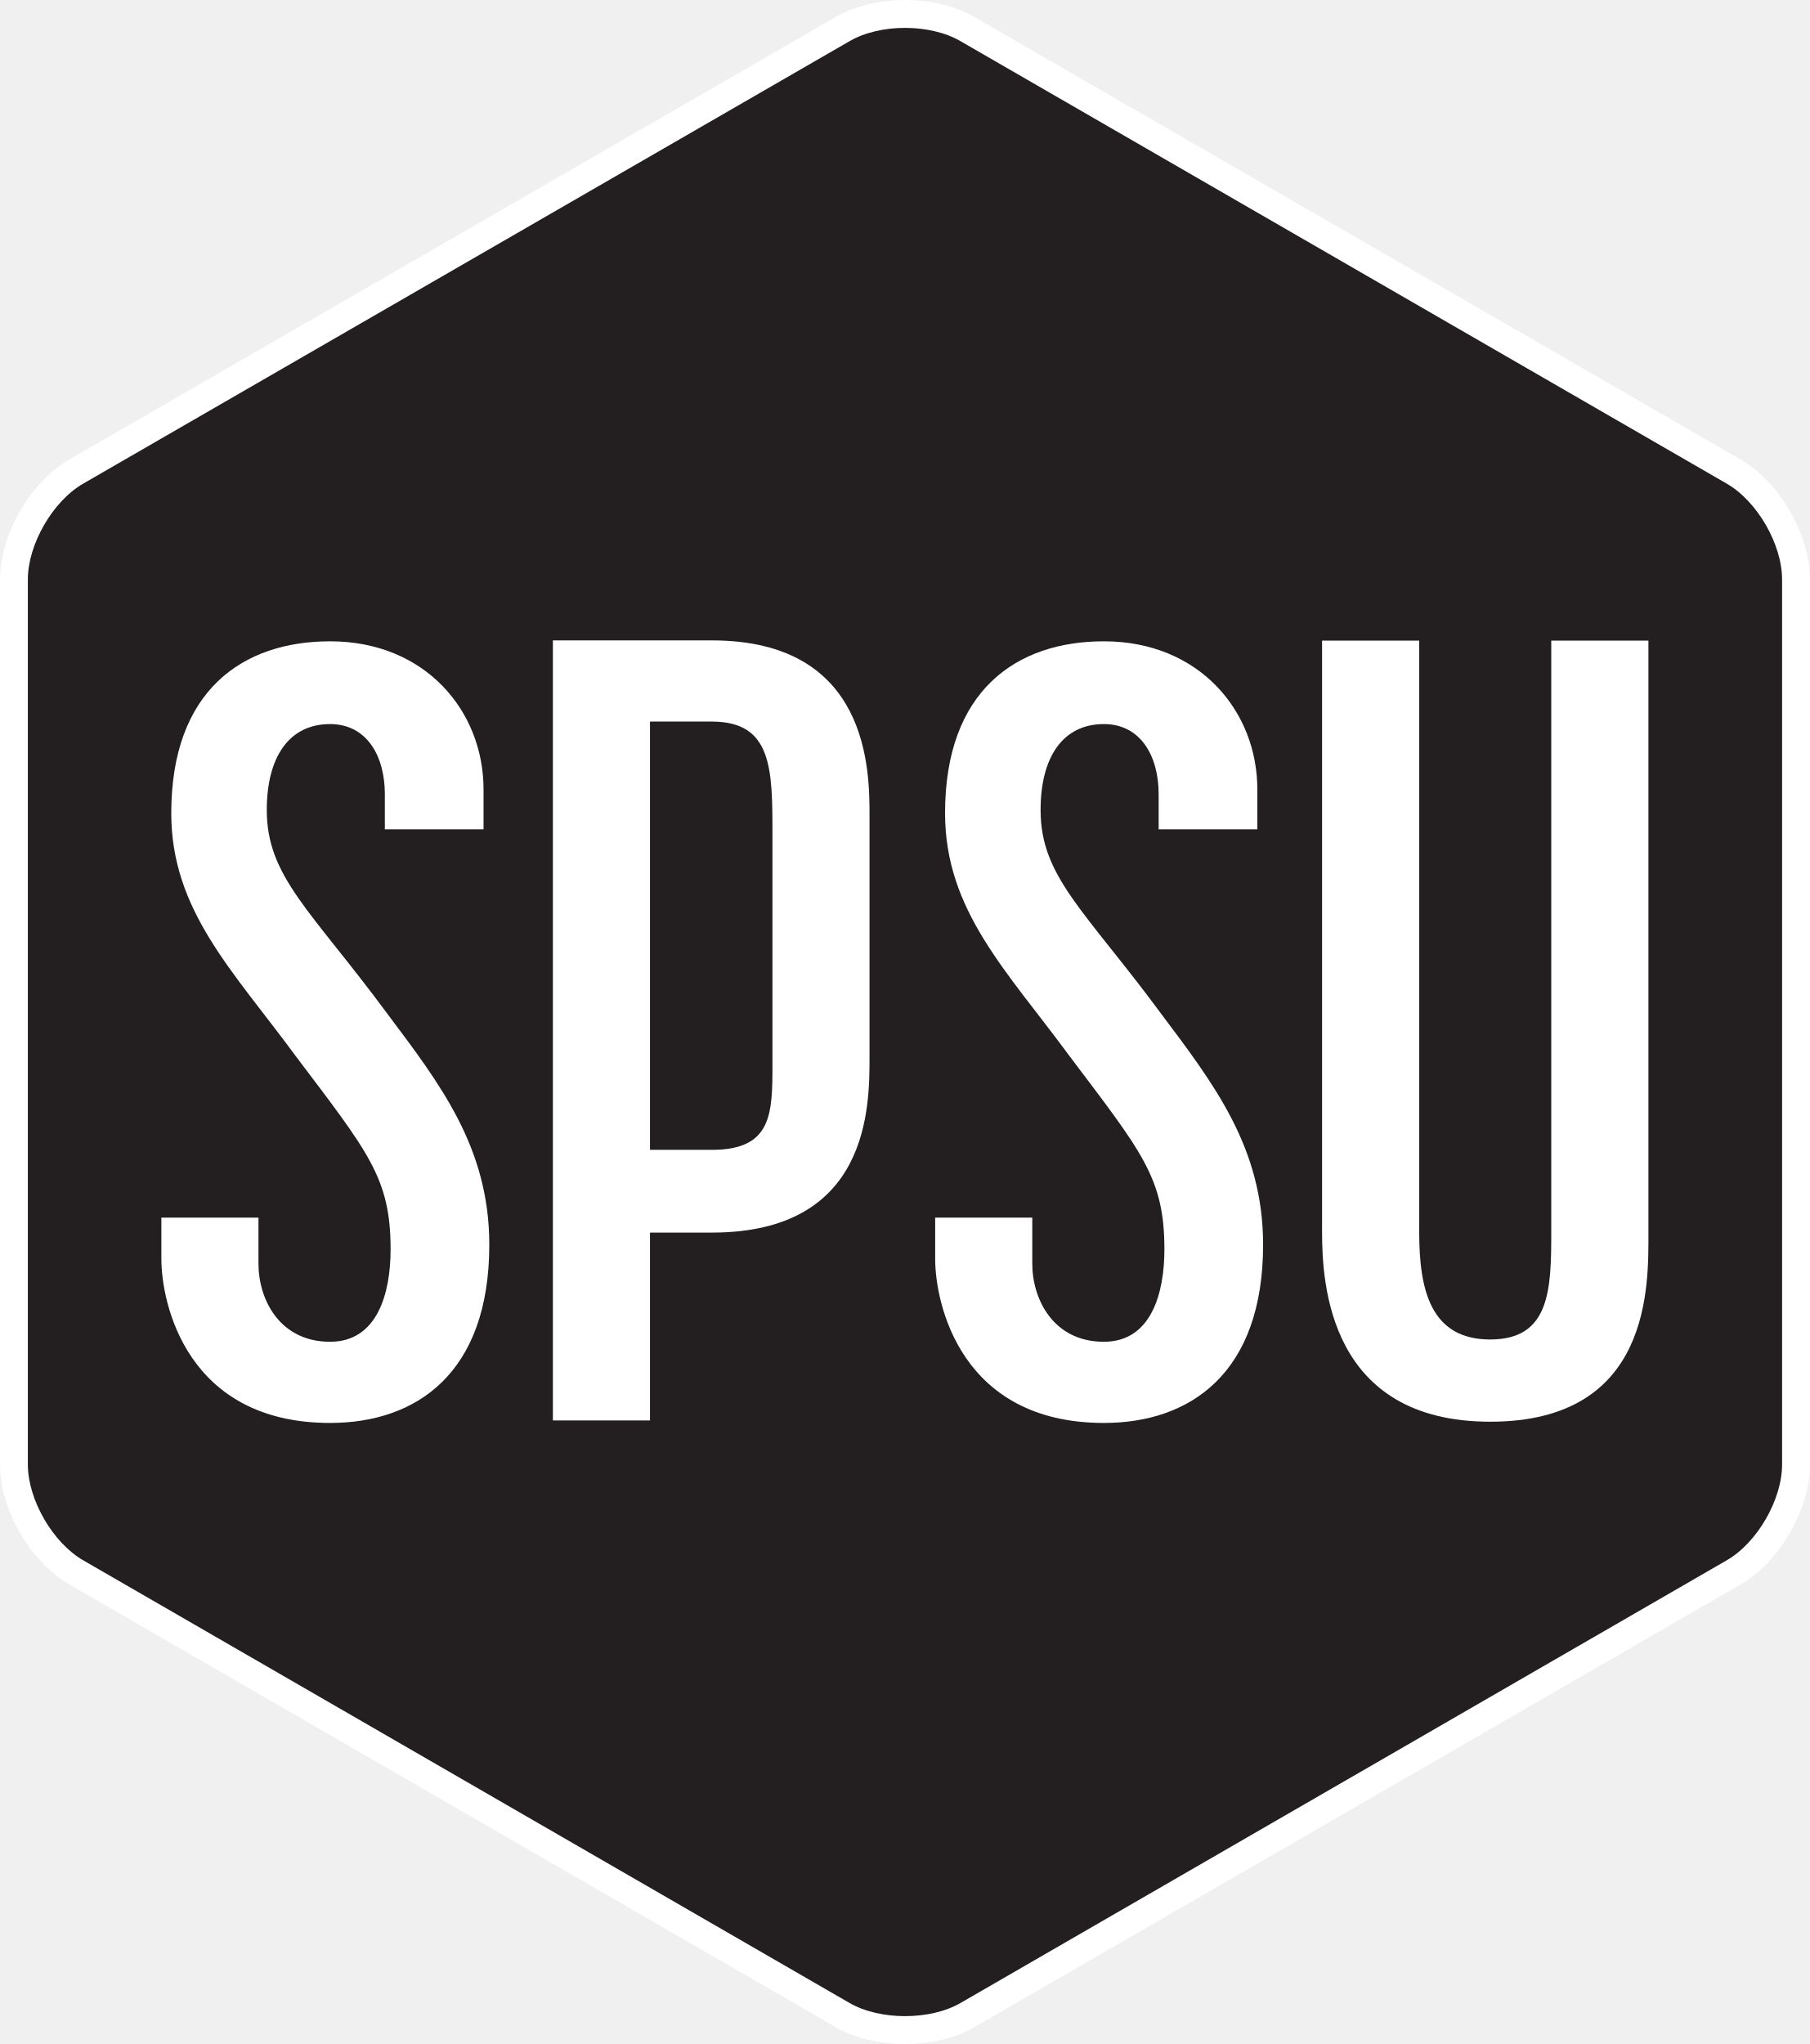
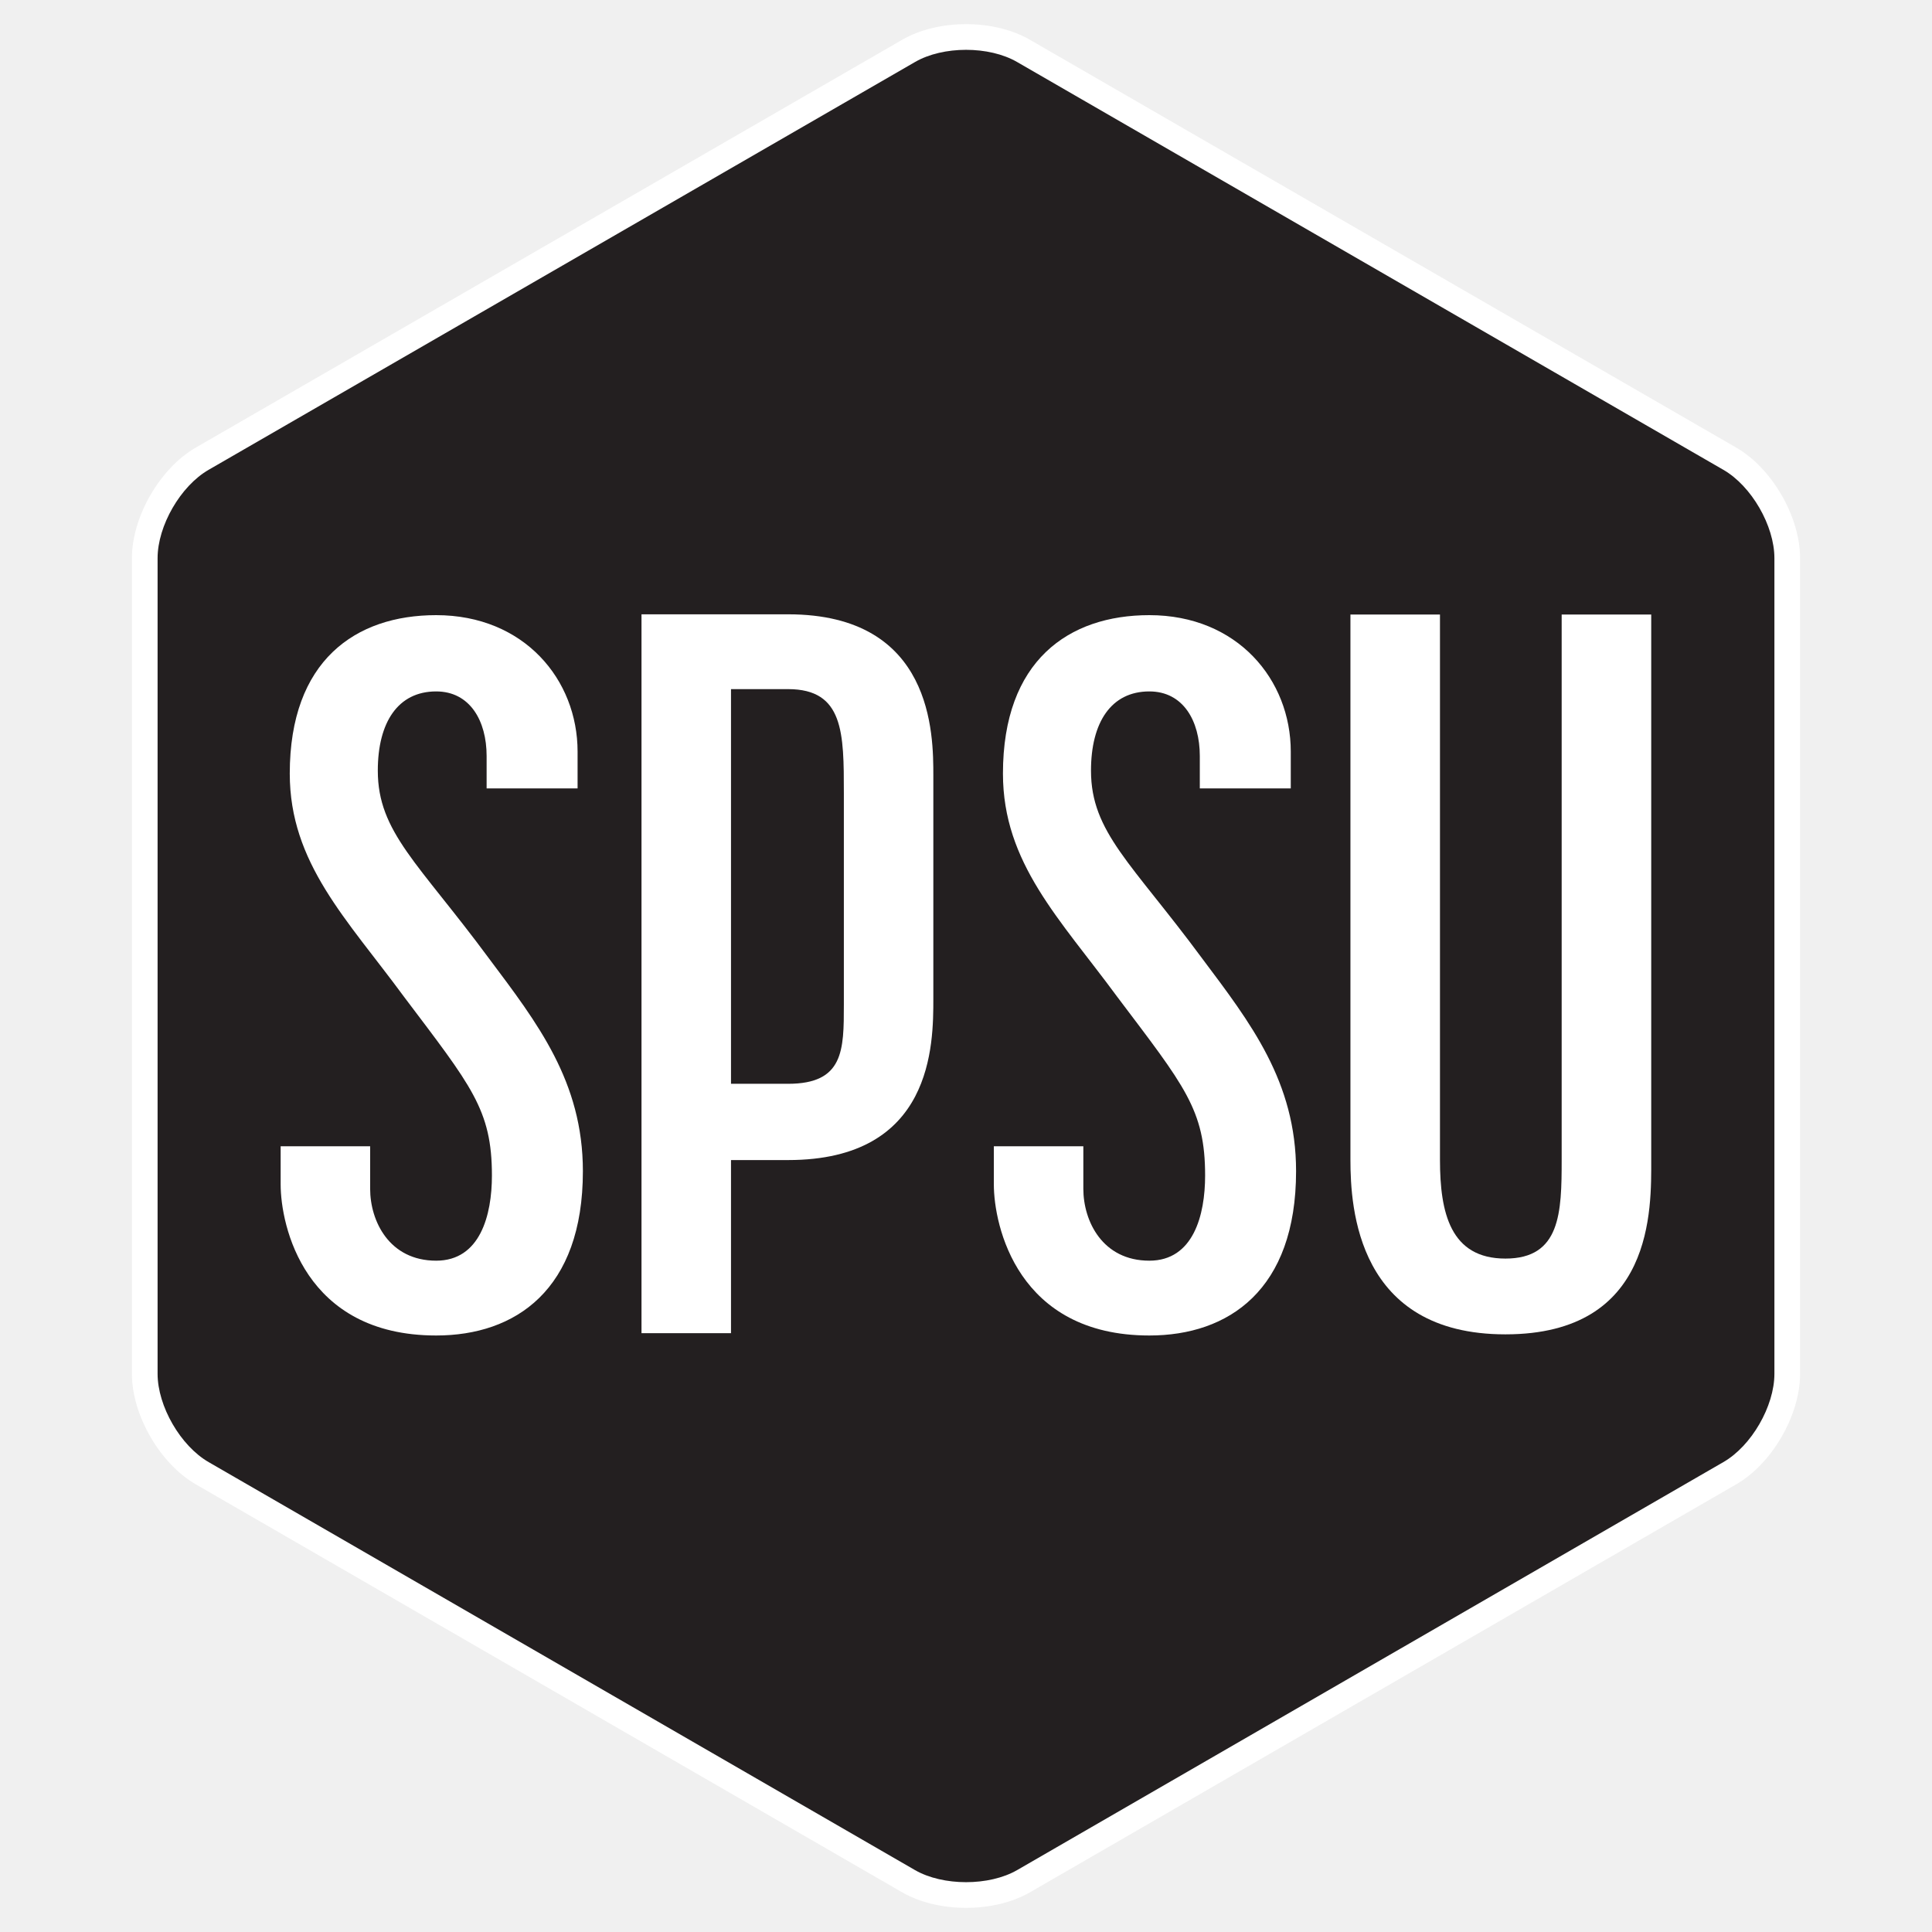
- <svg xmlns="http://www.w3.org/2000/svg" version="1.1" id="svg2" xml:space="preserve" width="173.267" height="195.653" viewBox="0 0 173.267 195.653">
+ <svg xmlns="http://www.w3.org/2000/svg" version="1.1" id="svg2" xml:space="preserve" width="200" height="200" viewBox="0 0 200 200">
  <defs id="defs6" />
-   <g id="g10" transform="matrix(1.333333,0,0,-1.333333,0,195.6533)">
-     <g id="g12" transform="scale(0.1)">
+   <g id="g10" transform="matrix(1.333333,0,0,-1.333333,0,200)">
+     <g id="g12" transform="matrix(0.09966744,0,0,0.09966744,10.24208,1.87499)">
      <path d="m 649.797,9.988 c -16.809,0 -32.723,3.82 -44.758,10.742 L 54.793,338.559 C 29.688,352.988 10,387.02 10,416.02 v 635.38 c 0,29.03 19.688,63.08 44.816,77.49 L 605.02,1446.52 c 12.031,6.99 27.949,10.85 44.777,10.85 16.824,0 32.742,-3.86 44.793,-10.85 l 550.1,-317.64 c 25.1,-14.38 44.79,-48.43 44.79,-77.48 V 416.02 c 0,-29.032 -19.69,-63.071 -44.81,-77.481 L 694.57,20.75 C 682.52,13.809 666.602,9.988 649.797,9.988 v 0" style="fill:#231f20;fill-opacity:1;fill-rule:nonzero;stroke:none" id="path14" />
      <path d="m 649.801,1467.38 c -18.567,0 -36.262,-4.34 -49.821,-12.21 L 49.793,1137.55 C 21.891,1121.52 0,1083.66 0,1051.39 V 416.012 C 0,383.781 21.887,345.941 49.828,329.879 L 600.016,12.102 C 613.598,4.281 631.266,0 649.801,0 c 18.527,0 36.195,4.281 49.742,12.082 L 1249.7,329.91 c 27.89,16 49.78,53.828 49.78,86.102 v 635.378 c 0,32.29 -21.89,70.15 -49.84,86.18 l -550.077,317.62 c -13.508,7.85 -31.196,12.19 -49.762,12.19 z m 0,-20 c 14.429,0 28.851,-3.17 39.762,-9.5 l 550.127,-317.65 c 21.93,-12.59 39.79,-43.6 39.79,-68.84 V 416.012 c 0,-25.211 -17.86,-56.211 -39.79,-68.793 L 689.563,29.41 C 678.652,23.129 664.23,20 649.801,20 c -14.43,0 -28.863,3.129 -39.781,9.41 L 59.793,347.219 C 37.883,359.82 20,390.801 20,416.012 v 635.378 c 0,25.24 17.883,56.25 39.793,68.84 l 550.227,317.65 c 10.918,6.33 25.351,9.5 39.781,9.5" style="fill:#ffffff;fill-opacity:1;fill-rule:nonzero;stroke:none" id="path16" />
-       <path d="m 554.59,703.648 c 0,-35.41 0,-61.718 -43.438,-61.718 H 466.68 v 307.441 h 44.472 c 43.438,0 43.438,-34.297 43.438,-81.137 V 703.648 Z M 511.152,1007.65 H 396.957 V 447.648 h 69.723 v 134.868 h 44.472 c 113.141,0 113.141,90.273 113.141,125.722 V 881.93 c 0,32.004 0,125.72 -113.141,125.72 v 0 0" style="fill:#ffffff;fill-opacity:1;fill-rule:nonzero;stroke:none" id="path18" />
+       <path d="m 554.59,703.648 c 0,-35.41 0,-61.718 -43.438,-61.718 H 466.68 v 307.441 h 44.472 c 43.438,0 43.438,-34.297 43.438,-81.137 z M 511.152,1007.65 H 396.957 V 447.648 h 69.723 v 134.868 h 44.472 c 113.141,0 113.141,90.273 113.141,125.722 V 881.93 c 0,32.004 0,125.72 -113.141,125.72 v 0 0" style="fill:#ffffff;fill-opacity:1;fill-rule:nonzero;stroke:none" id="path18" />
      <path d="m 833.699,739.582 c -54.844,74.277 -86.59,98.277 -86.59,146.277 0,37.723 15.75,61.723 45.457,61.723 26.301,0 39.309,-22.863 39.309,-50.305 v -25.25 h 70.859 v 28.692 c 0,56.004 -41.589,106.281 -110.168,106.281 -62.871,0 -114.043,-35.422 -114.043,-123.418 0,-69.723 44.336,-113.141 88.899,-173.723 52.578,-69.726 68.586,-88.007 68.586,-139.414 0,-30.859 -9.145,-66.308 -43.442,-66.308 -36.558,0 -51.421,30.859 -51.421,55.996 v 33.144 h -69.719 v -29.695 c 0,-32.004 18.269,-117.723 121.14,-117.723 61.719,0 114.297,35.426 114.297,128.004 0,69.719 -35.437,115.41 -73.164,165.719 v 0" style="fill:#ffffff;fill-opacity:1;fill-rule:nonzero;stroke:none" id="path20" />
      <path d="m 278.137,739.582 c -54.848,74.277 -86.594,98.277 -86.594,146.277 0,37.723 15.754,61.723 45.461,61.723 26.297,0 39.305,-22.863 39.305,-50.305 v -25.25 h 70.859 v 28.692 c 0,56.004 -41.594,106.281 -110.164,106.281 -62.871,0 -114.043,-35.422 -114.043,-123.418 0,-69.723 44.336,-113.141 88.894,-173.723 52.579,-69.726 68.583,-88.007 68.583,-139.414 0,-30.859 -9.137,-66.308 -43.434,-66.308 -36.566,0 -51.43,30.859 -51.43,55.996 v 33.144 h -69.715 v -29.695 c 0,-32.004 18.274,-117.723 121.145,-117.723 61.719,0 114.297,35.426 114.297,128.004 0,69.719 -35.442,115.41 -73.164,165.719 v 0" style="fill:#ffffff;fill-opacity:1;fill-rule:nonzero;stroke:none" id="path22" />
      <path d="M 1183.52,582.691 V 1007.5 h -69.76 V 582.691 c 0,-41.132 -0.89,-76.914 -43.82,-76.914 -42.93,0 -50.98,35.782 -50.98,76.914 V 1007.5 H 949.211 V 582.691 c 0,-37.558 5.367,-135.941 120.729,-135.941 116.27,0 113.58,98.383 113.58,135.941 v 0" style="fill:#ffffff;fill-opacity:1;fill-rule:nonzero;stroke:none" id="path24" />
    </g>
  </g>
</svg>
